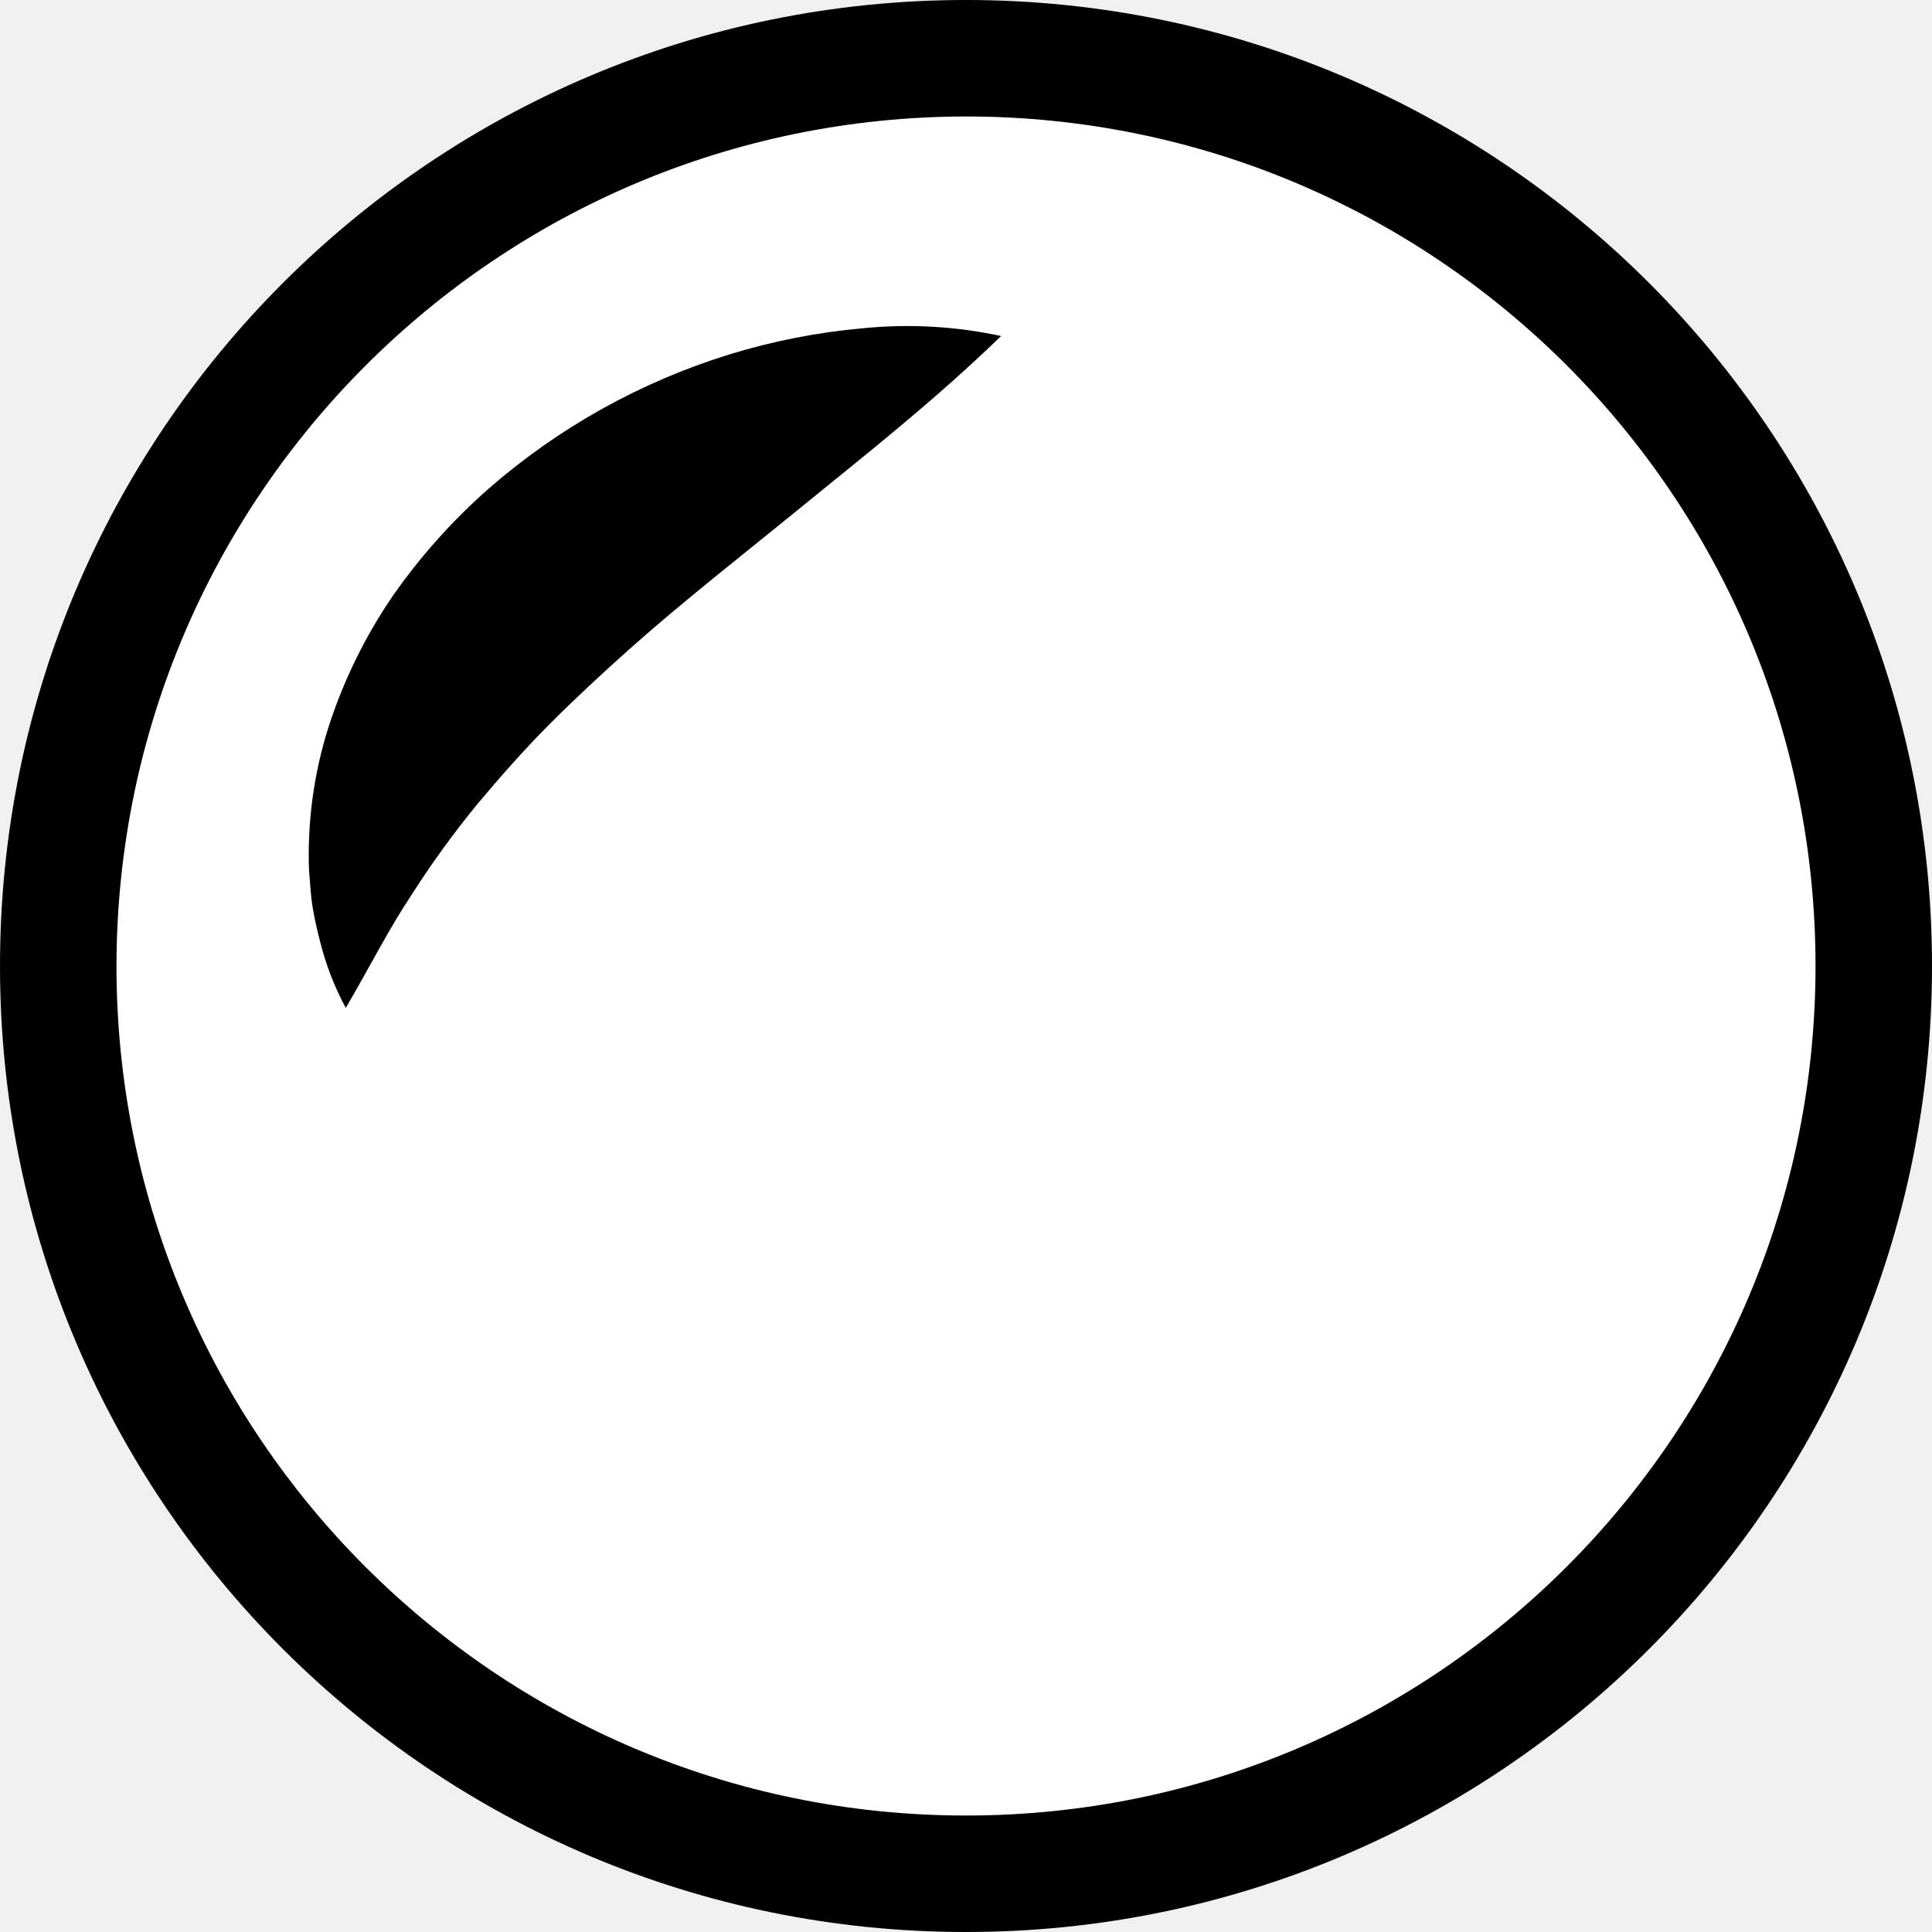
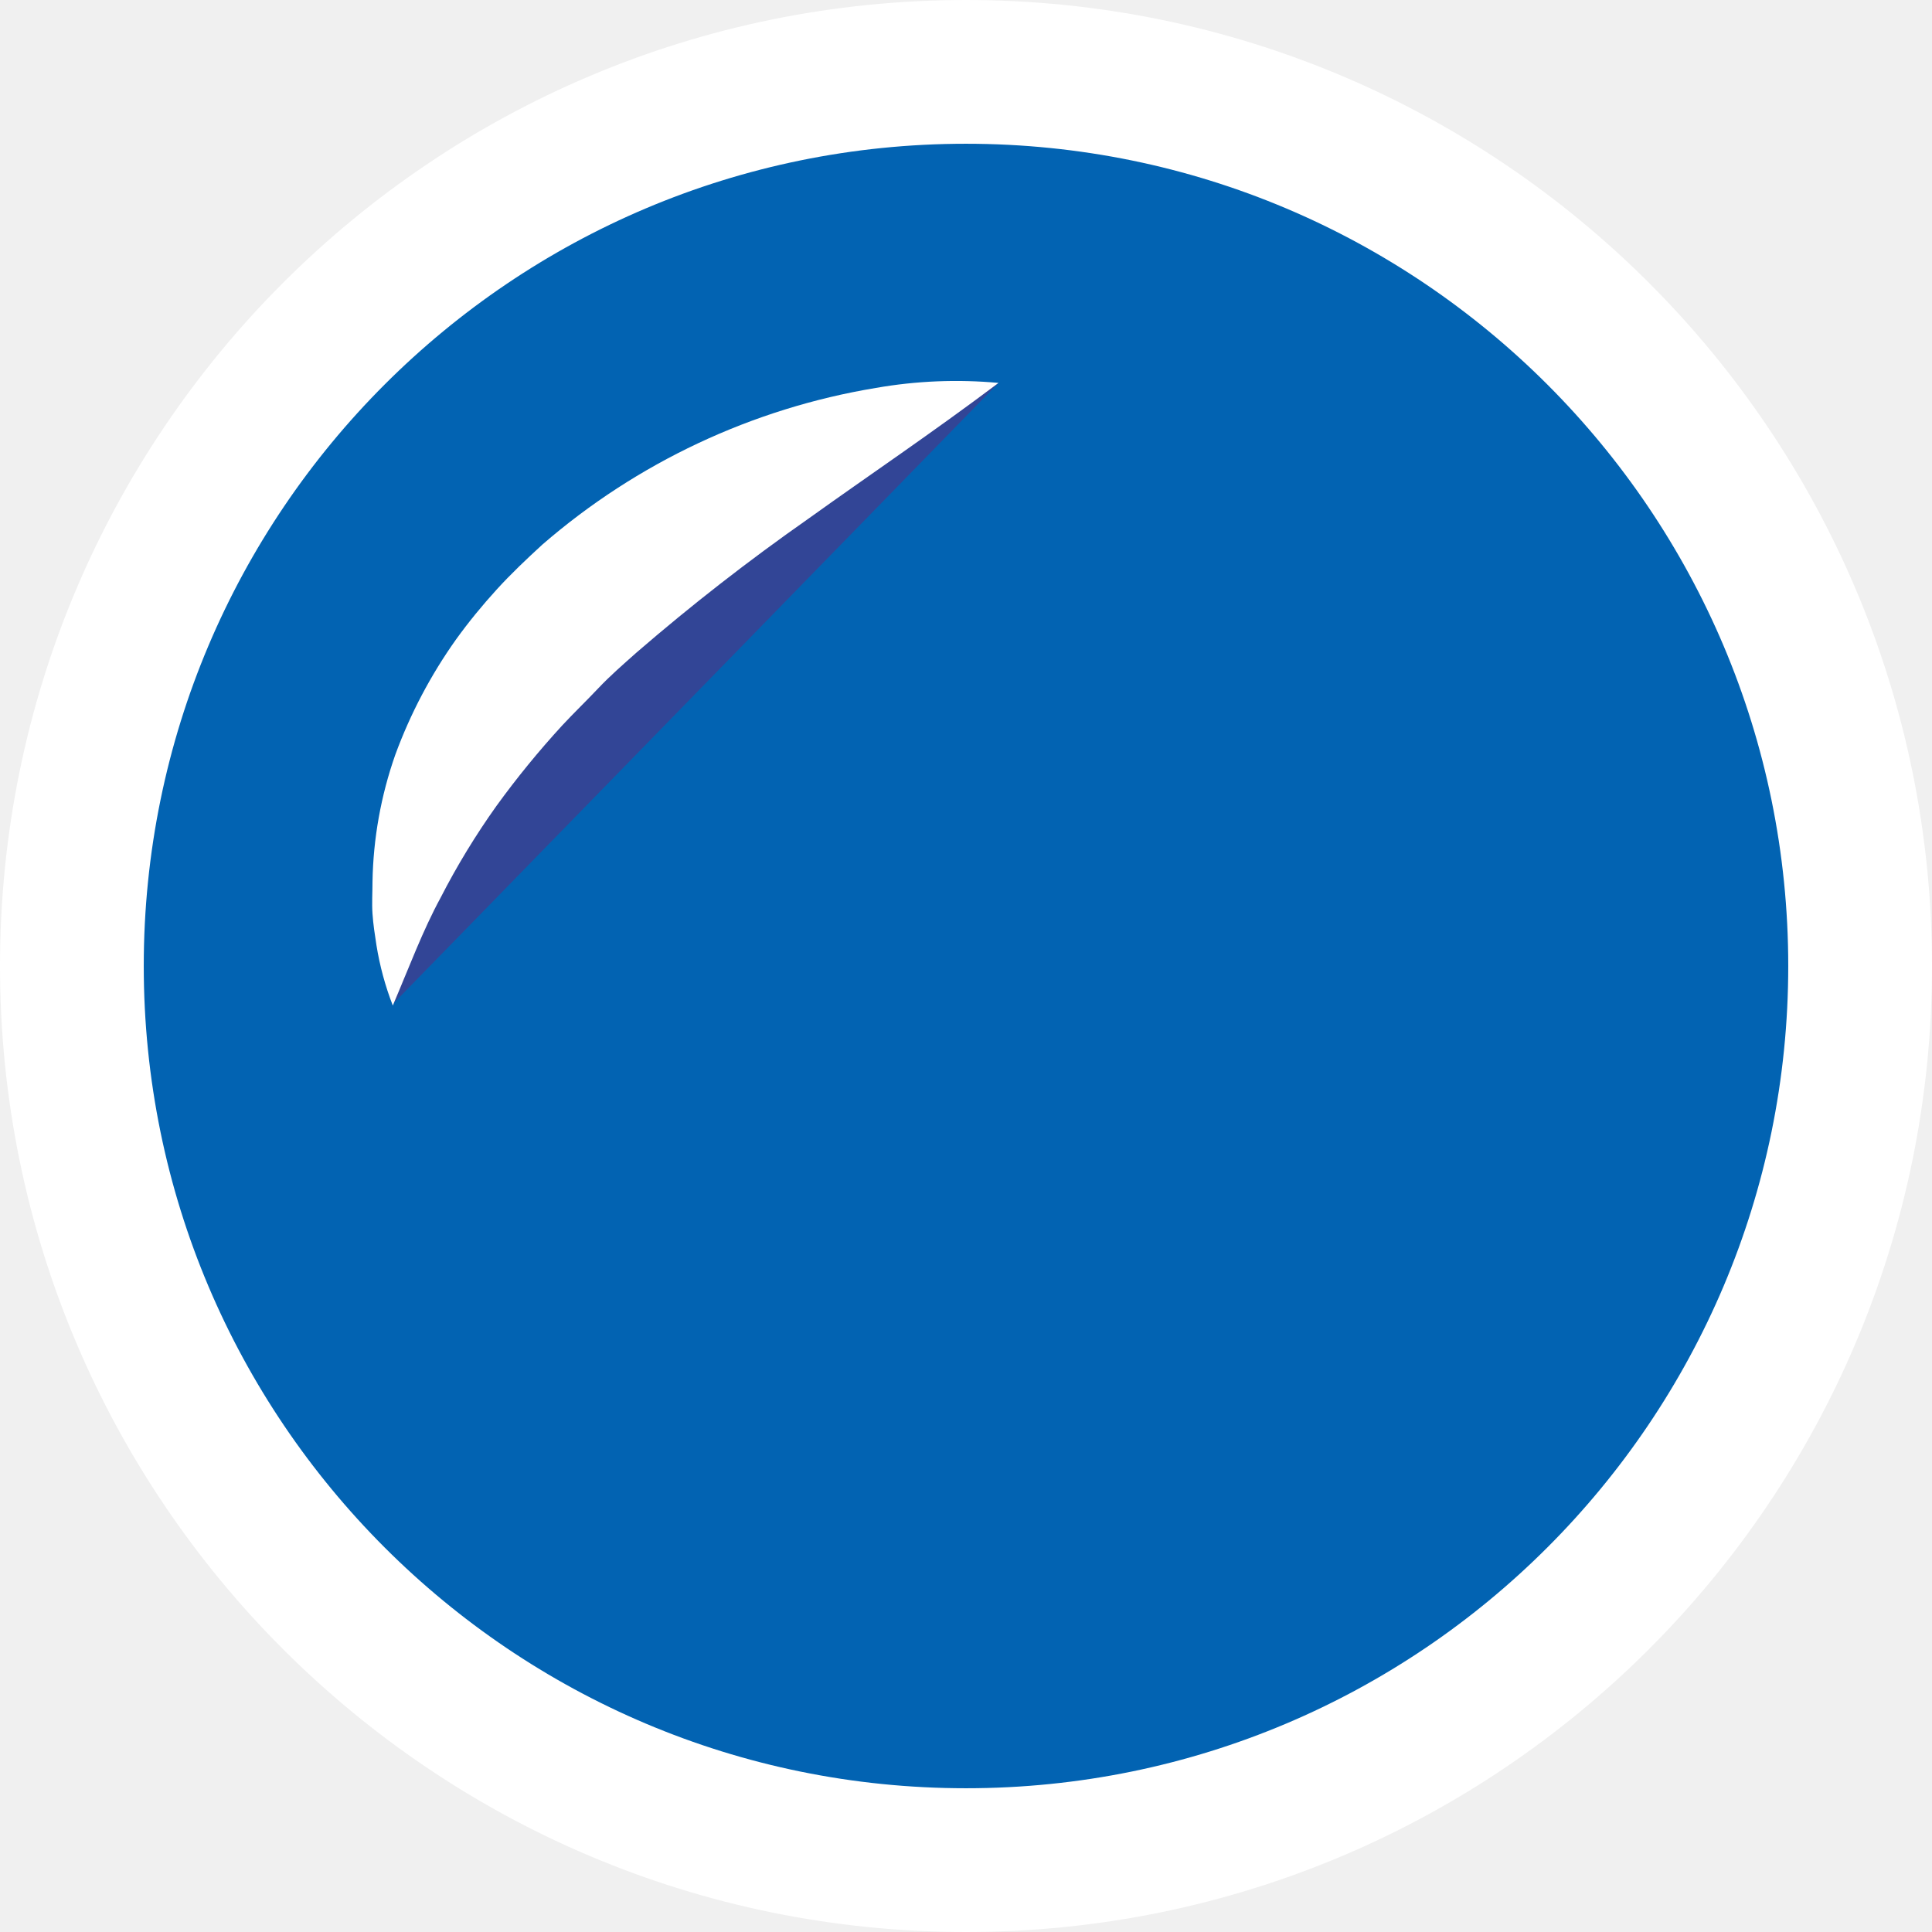
- <svg xmlns="http://www.w3.org/2000/svg" viewBox="0 0 99.52 99.52">
+ <svg xmlns="http://www.w3.org/2000/svg" viewBox="0 0 107.52 107.52">
  <defs>
-     <style>.cls-1{fill:#fff;}</style>
+     <style>.cls-1{fill:#0263b2;stroke:#fff;stroke-miterlimit:10;stroke-width:8px;}.cls-2{fill:#324596;}.cls-3{fill:#fff;}</style>
  </defs>
  <g id="Layer_2" data-name="Layer 2">
    <g id="Layer_1-2" data-name="Layer 1">
-       <path class="cls-1" d="M49.76,96.52A46.76,46.76,0,1,1,96.52,49.76,46.81,46.81,0,0,1,49.76,96.52Z" />
-       <path d="M49.76,6A43.76,43.76,0,1,1,6,49.76,43.81,43.81,0,0,1,49.76,6m0-6A49.76,49.76,0,1,0,99.52,49.76,49.76,49.76,0,0,0,49.76,0Z" />
-       <path class="cls-1" d="M51.57,17.31S17.82,26,17.82,51.92" />
-       <path d="M51.57,17.31c-3.5,3.38-6.85,6-10.06,8.62s-6.27,5-9.09,7.51c-1.4,1.25-2.76,2.51-4.06,3.81s-2.51,2.67-3.72,4.11a48.13,48.13,0,0,0-3.45,4.75c-1.16,1.74-2.12,3.66-3.38,5.81a14.87,14.87,0,0,1-1.32-3.41c-.15-.59-.29-1.19-.39-1.8s-.12-1.22-.18-1.84a21.73,21.73,0,0,1,1-7.41,26.19,26.19,0,0,1,3.31-6.76,31,31,0,0,1,4.93-5.52,34.28,34.28,0,0,1,12.4-6.92,33.44,33.44,0,0,1,6.88-1.35A22.93,22.93,0,0,1,51.57,17.31Z" />
+       <circle class="cls-1" cx="53.76" cy="53.76" r="49.76" />
+       <path class="cls-2" d="M55.57,21.31S21.82,30,21.82,55.92" />
+       <path class="cls-3" d="M55.57,21.31c-3.68,2.77-7.21,5.14-10.6,7.57a118.83,118.83,0,0,0-9.54,7.43c-.73.65-1.47,1.29-2.14,2s-1.36,1.37-2,2.06a50,50,0,0,0-3.66,4.48,41.1,41.1,0,0,0-3.11,5.11c-1,1.84-1.73,3.82-2.66,6a16.49,16.49,0,0,1-.91-3.36c-.09-.58-.18-1.16-.22-1.75s0-1.17,0-1.77A22.48,22.48,0,0,1,22,42a27.31,27.31,0,0,1,3.37-6.4c.72-1,1.47-1.91,2.27-2.79s1.67-1.7,2.54-2.5a37.75,37.75,0,0,1,18.56-8.72A25.83,25.83,0,0,1,55.57,21.31Z" />
    </g>
  </g>
</svg>
